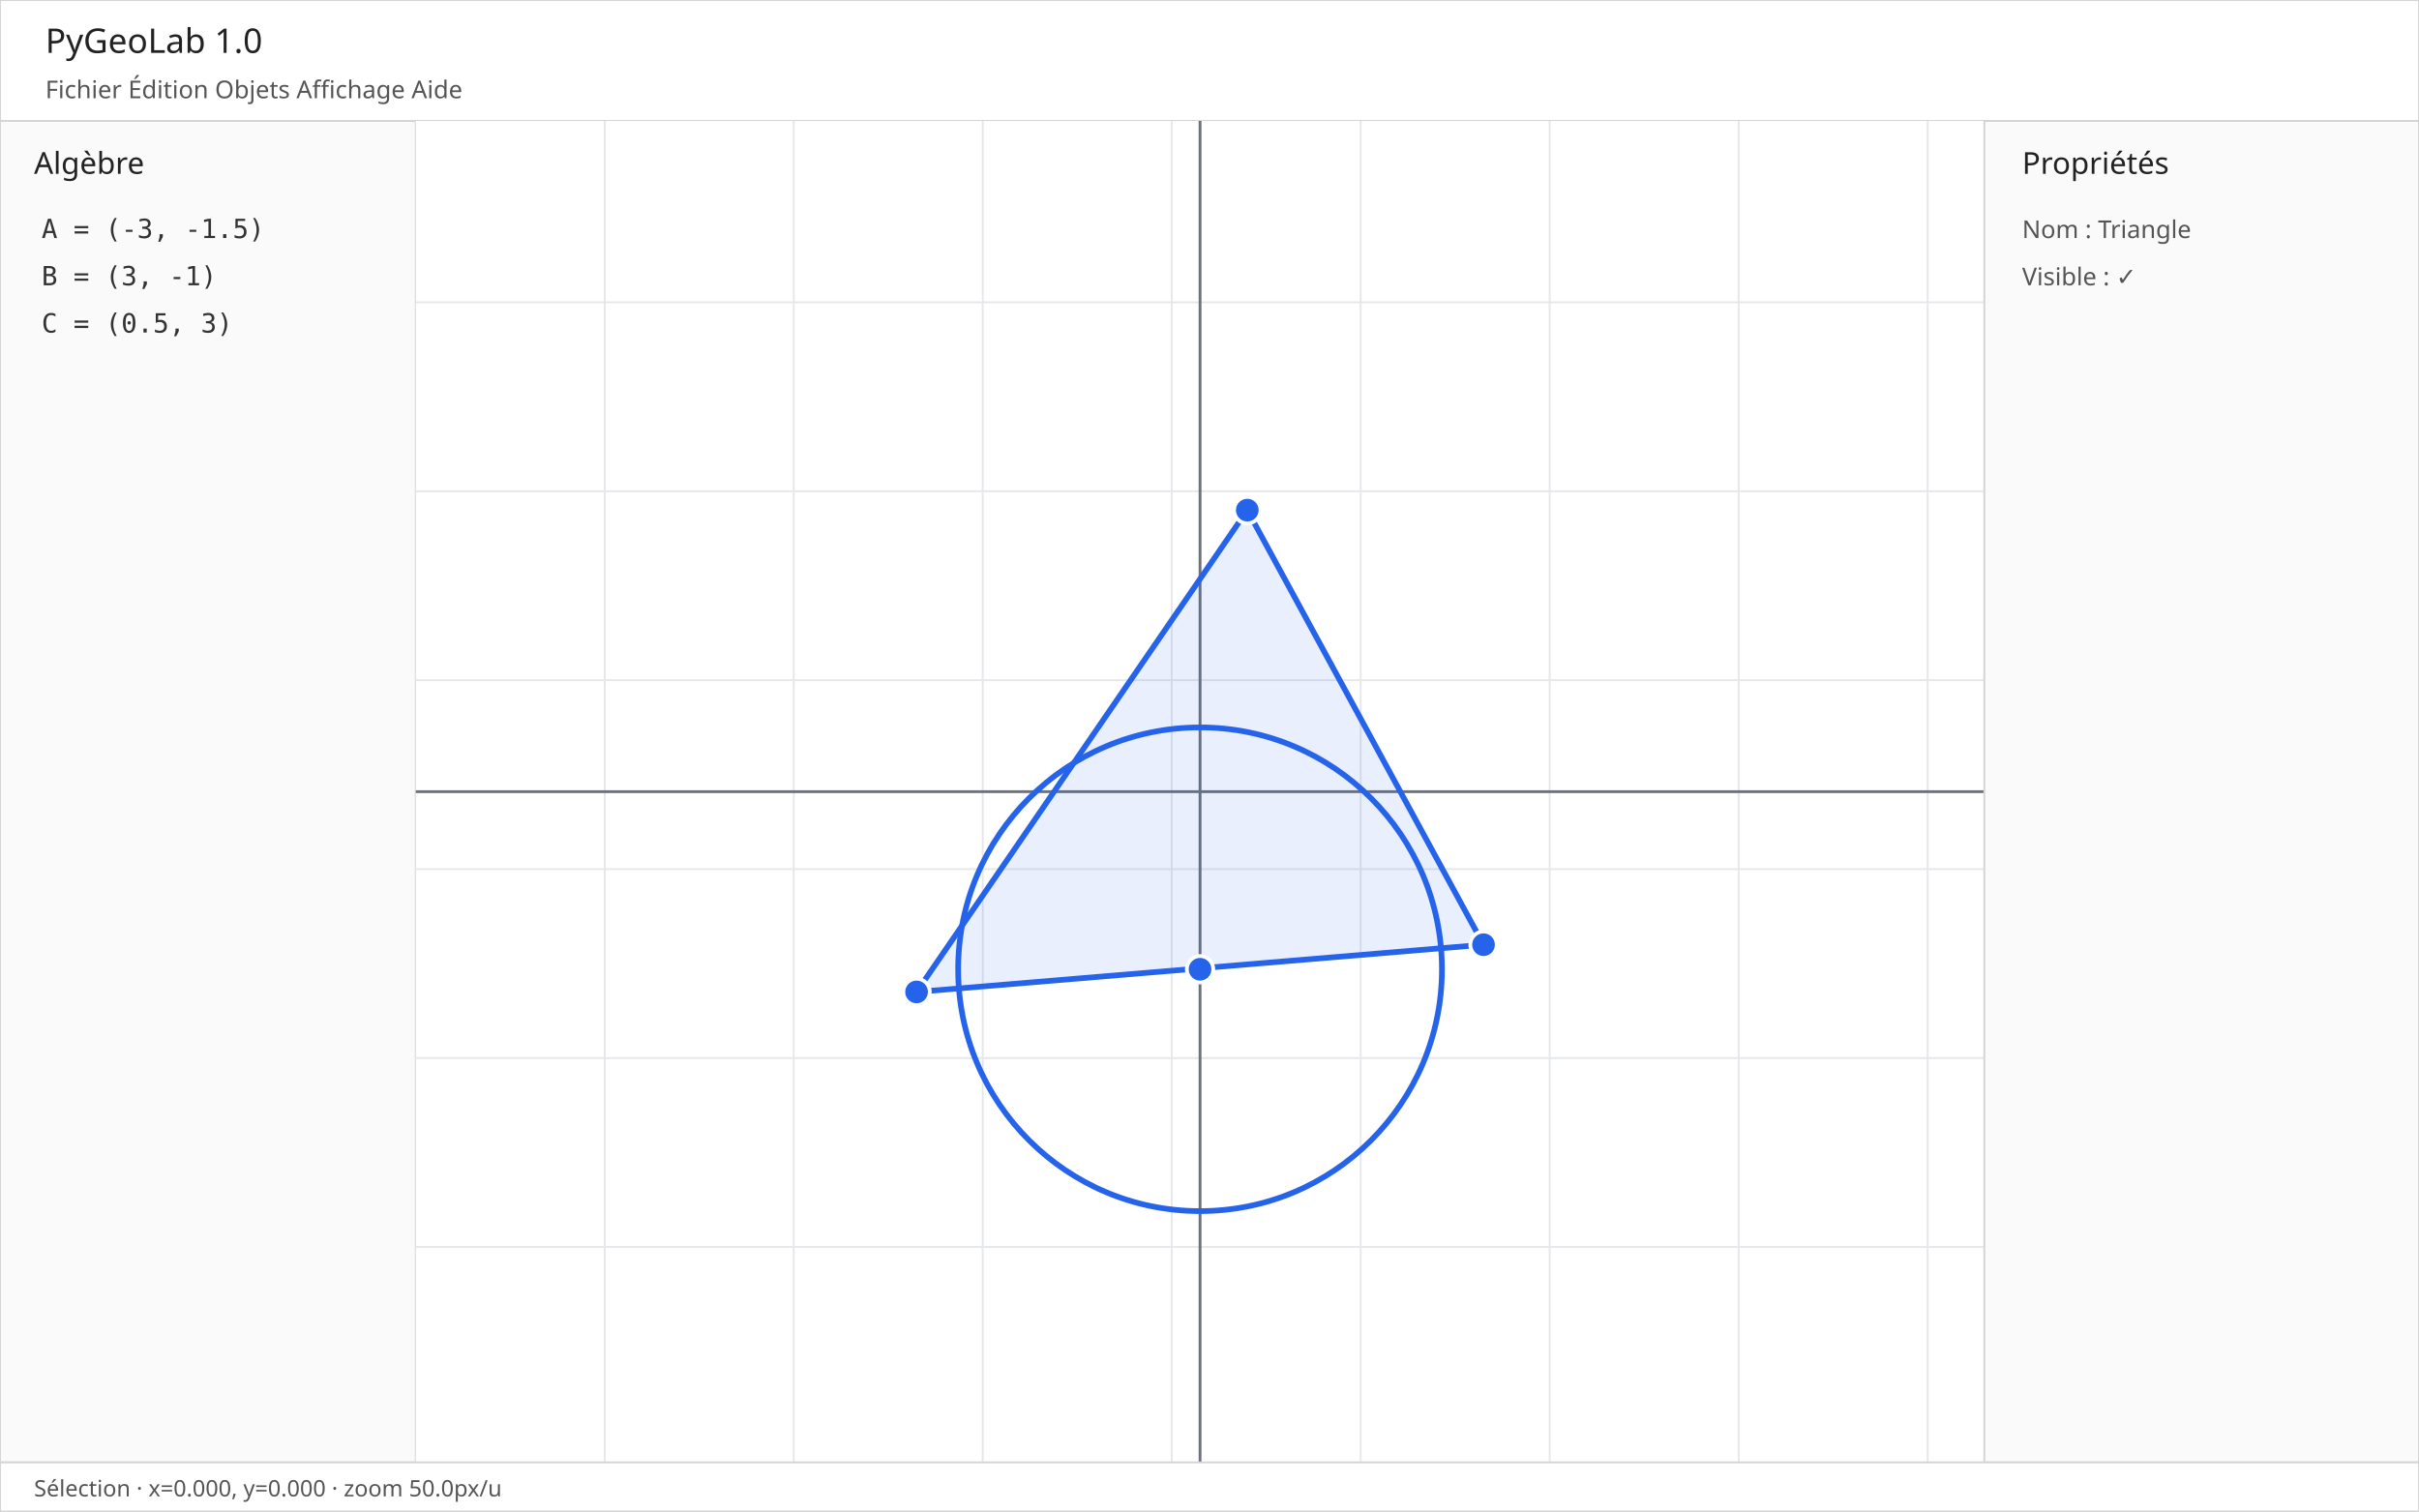
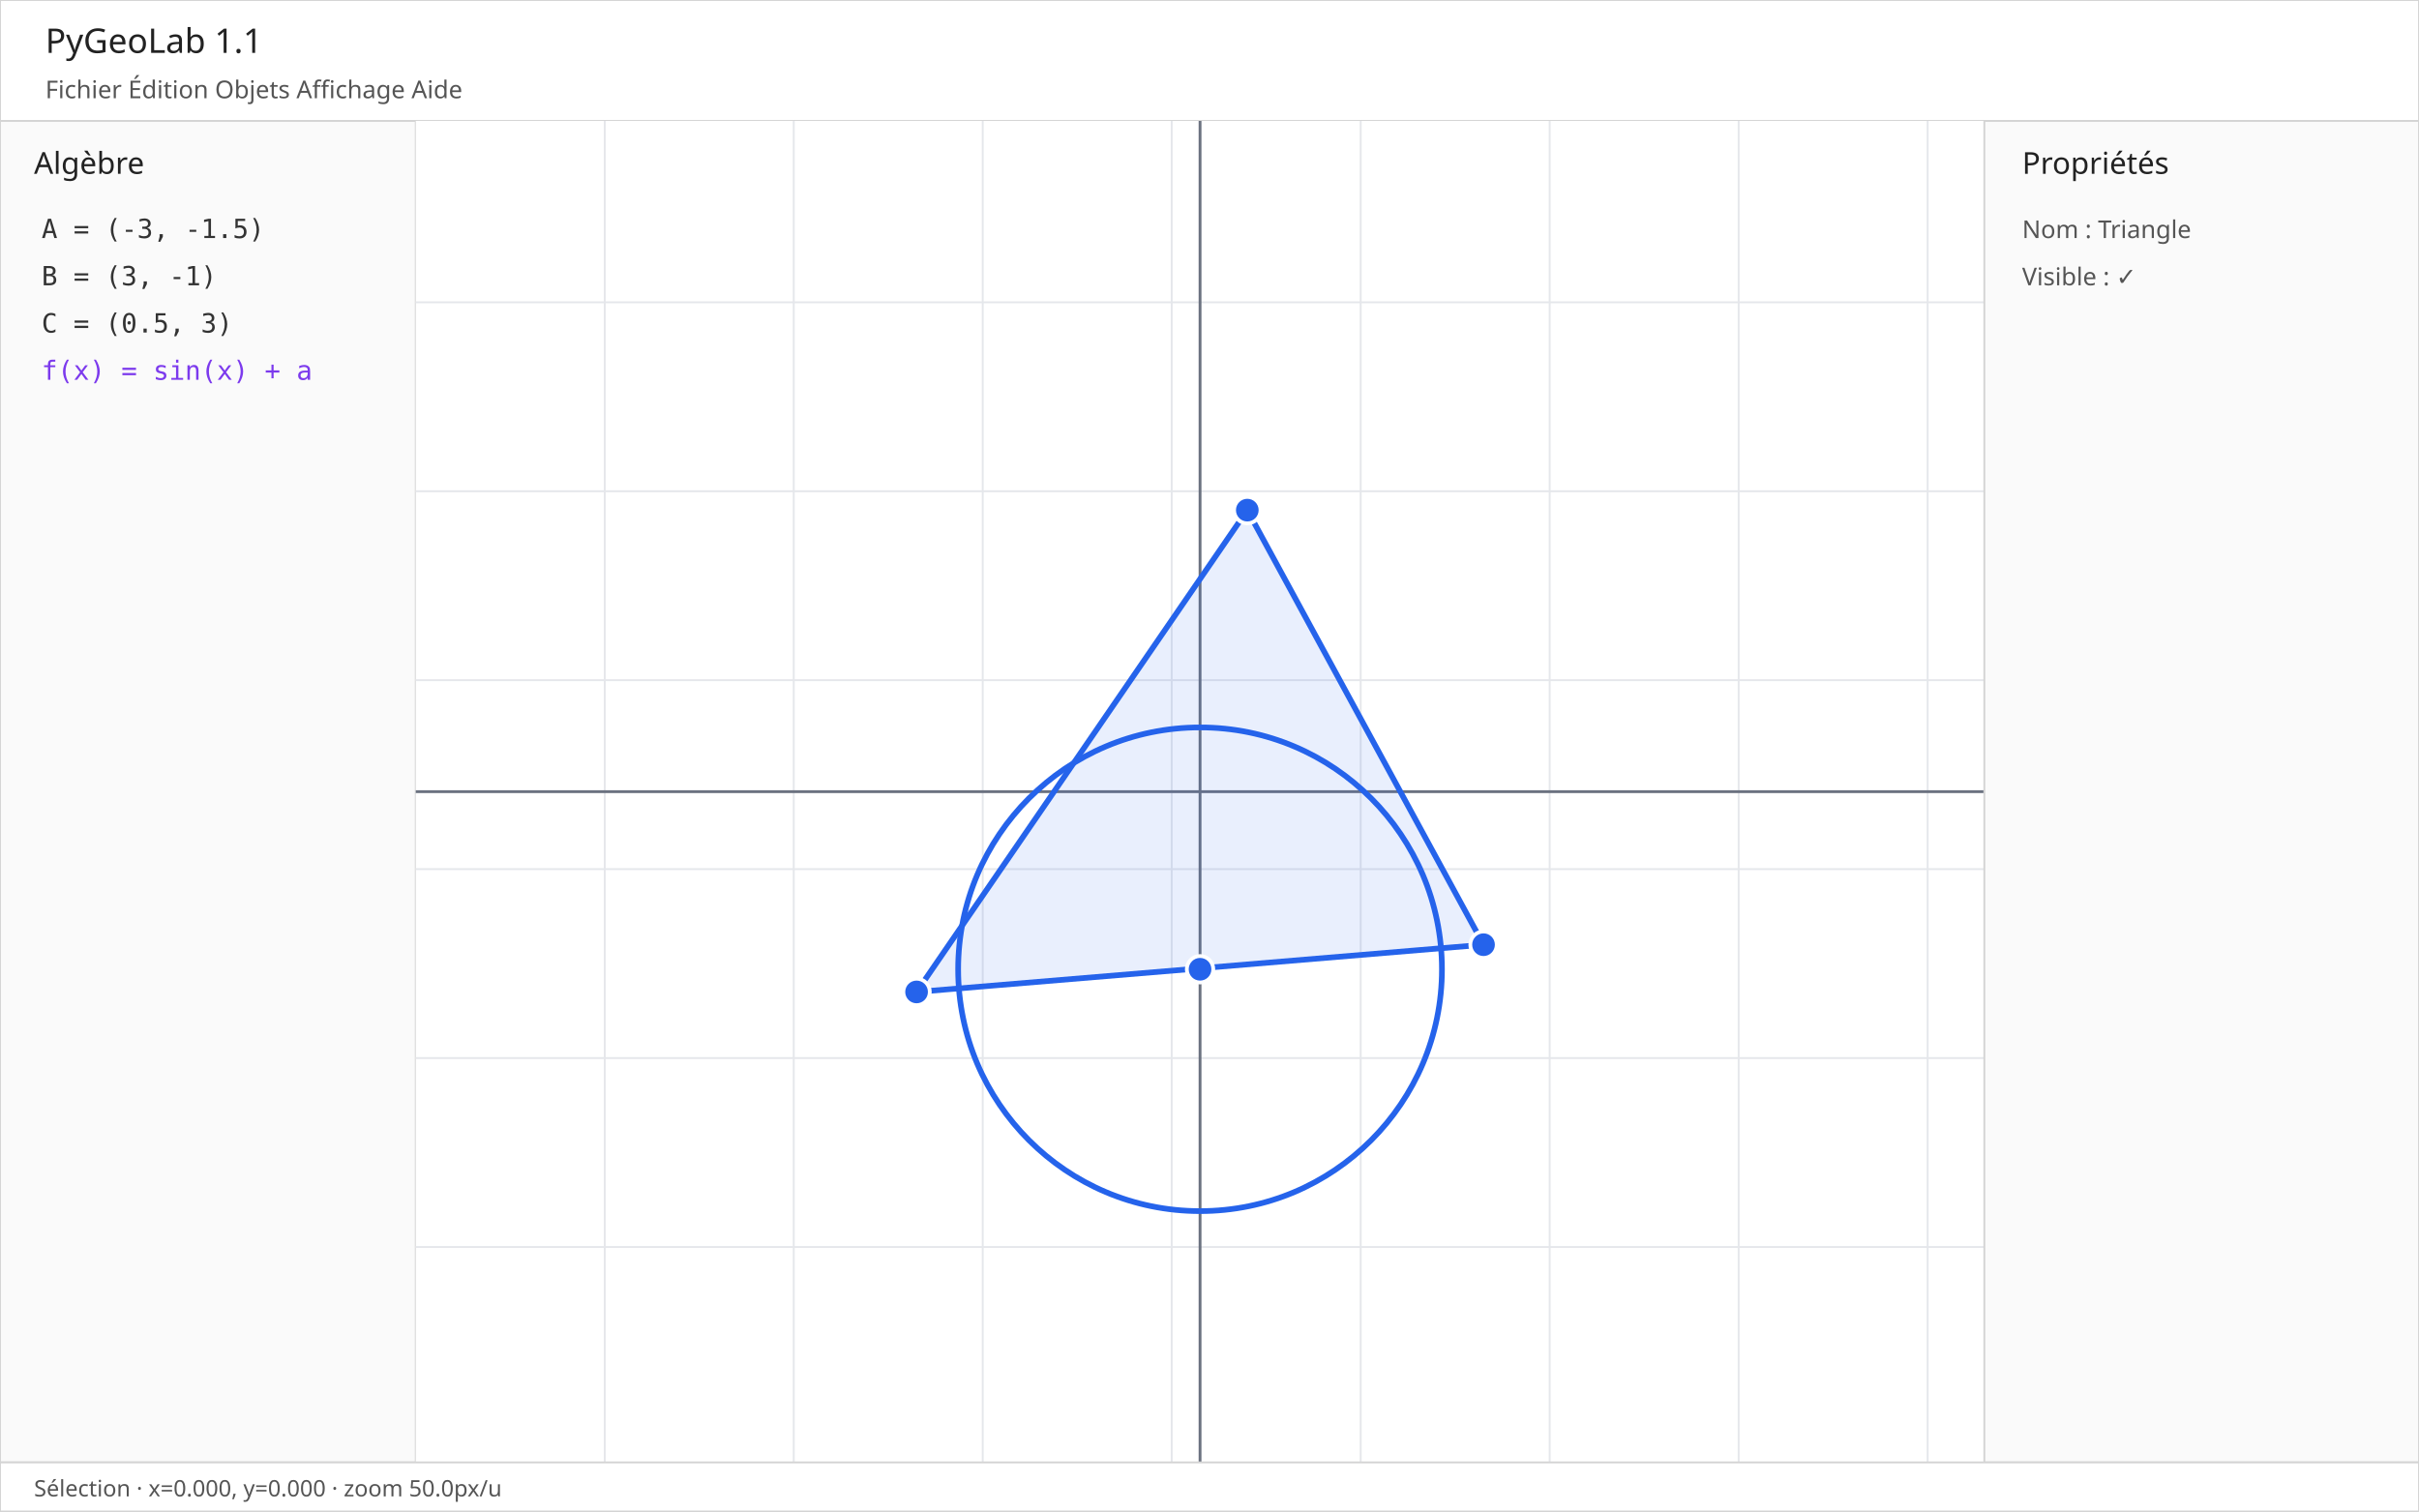
<svg xmlns="http://www.w3.org/2000/svg" viewBox="0 0 1280 800">
  <rect width="1280" height="800" fill="#f5f5f5" />
  <rect x="0" y="0" width="1280" height="64" fill="#ffffff" stroke="#d4d4d4" />
-   <text x="24" y="28" font-family="sans-serif" font-size="18" fill="#222">PyGeoLab 1.0</text>
+   <text x="24" y="28" font-family="sans-serif" font-size="18" fill="#222">PyGeoLab 1.1</text>
  <text x="24" y="52" font-family="sans-serif" font-size="13" fill="#555">Fichier  Édition  Objets  Affichage  Aide</text>
  <rect x="0" y="64" width="220" height="710" fill="#fafafa" stroke="#d4d4d4" />
  <text x="18" y="92" font-family="sans-serif" font-size="16" fill="#222">Algèbre</text>
  <text x="22" y="126" font-family="monospace" font-size="14" fill="#333">A = (-3, -1.5)</text>
  <text x="22" y="151" font-family="monospace" font-size="14" fill="#333">B = (3, -1)</text>
  <text x="22" y="176" font-family="monospace" font-size="14" fill="#333">C = (0.5, 3)</text>
+   <text x="22" y="201" font-family="monospace" font-size="14" fill="#7c3aed">f(x) = sin(x) + a</text>
  <rect x="220" y="64" width="830" height="710" fill="#ffffff" />
  <g stroke="#e5e7eb" stroke-width="1">
    <path d="M220 160H1050M220 260H1050M220 360H1050M220 460H1050M220 560H1050M220 660H1050" />
    <path d="M320 64V774M420 64V774M520 64V774M620 64V774M720 64V774M820 64V774M920 64V774M1020 64V774" />
  </g>
  <path d="M220 419H1050M635 64V774" stroke="#6b7280" stroke-width="1.5" />
  <path d="M485 525 L785 500 L660 270 Z" fill="#2563eb" fill-opacity="0.10" stroke="#2563eb" stroke-width="3" />
  <circle cx="635" cy="513" r="128" fill="none" stroke="#2563eb" stroke-width="3" />
  <g fill="#2563eb" stroke="#fff" stroke-width="2">
    <circle cx="485" cy="525" r="7" />
    <circle cx="785" cy="500" r="7" />
    <circle cx="660" cy="270" r="7" />
    <circle cx="635" cy="513" r="7" />
  </g>
  <rect x="1050" y="64" width="230" height="710" fill="#fafafa" stroke="#d4d4d4" />
  <text x="1070" y="92" font-family="sans-serif" font-size="16" fill="#222">Propriétés</text>
  <text x="1070" y="126" font-family="sans-serif" font-size="13" fill="#555">Nom : Triangle</text>
  <text x="1070" y="151" font-family="sans-serif" font-size="13" fill="#555">Visible : ✓</text>
  <rect x="0" y="774" width="1280" height="26" fill="#ffffff" stroke="#d4d4d4" />
  <text x="18" y="792" font-family="sans-serif" font-size="12" fill="#555">Sélection · x=0.000, y=0.000 · zoom 50.0px/u</text>
</svg>
